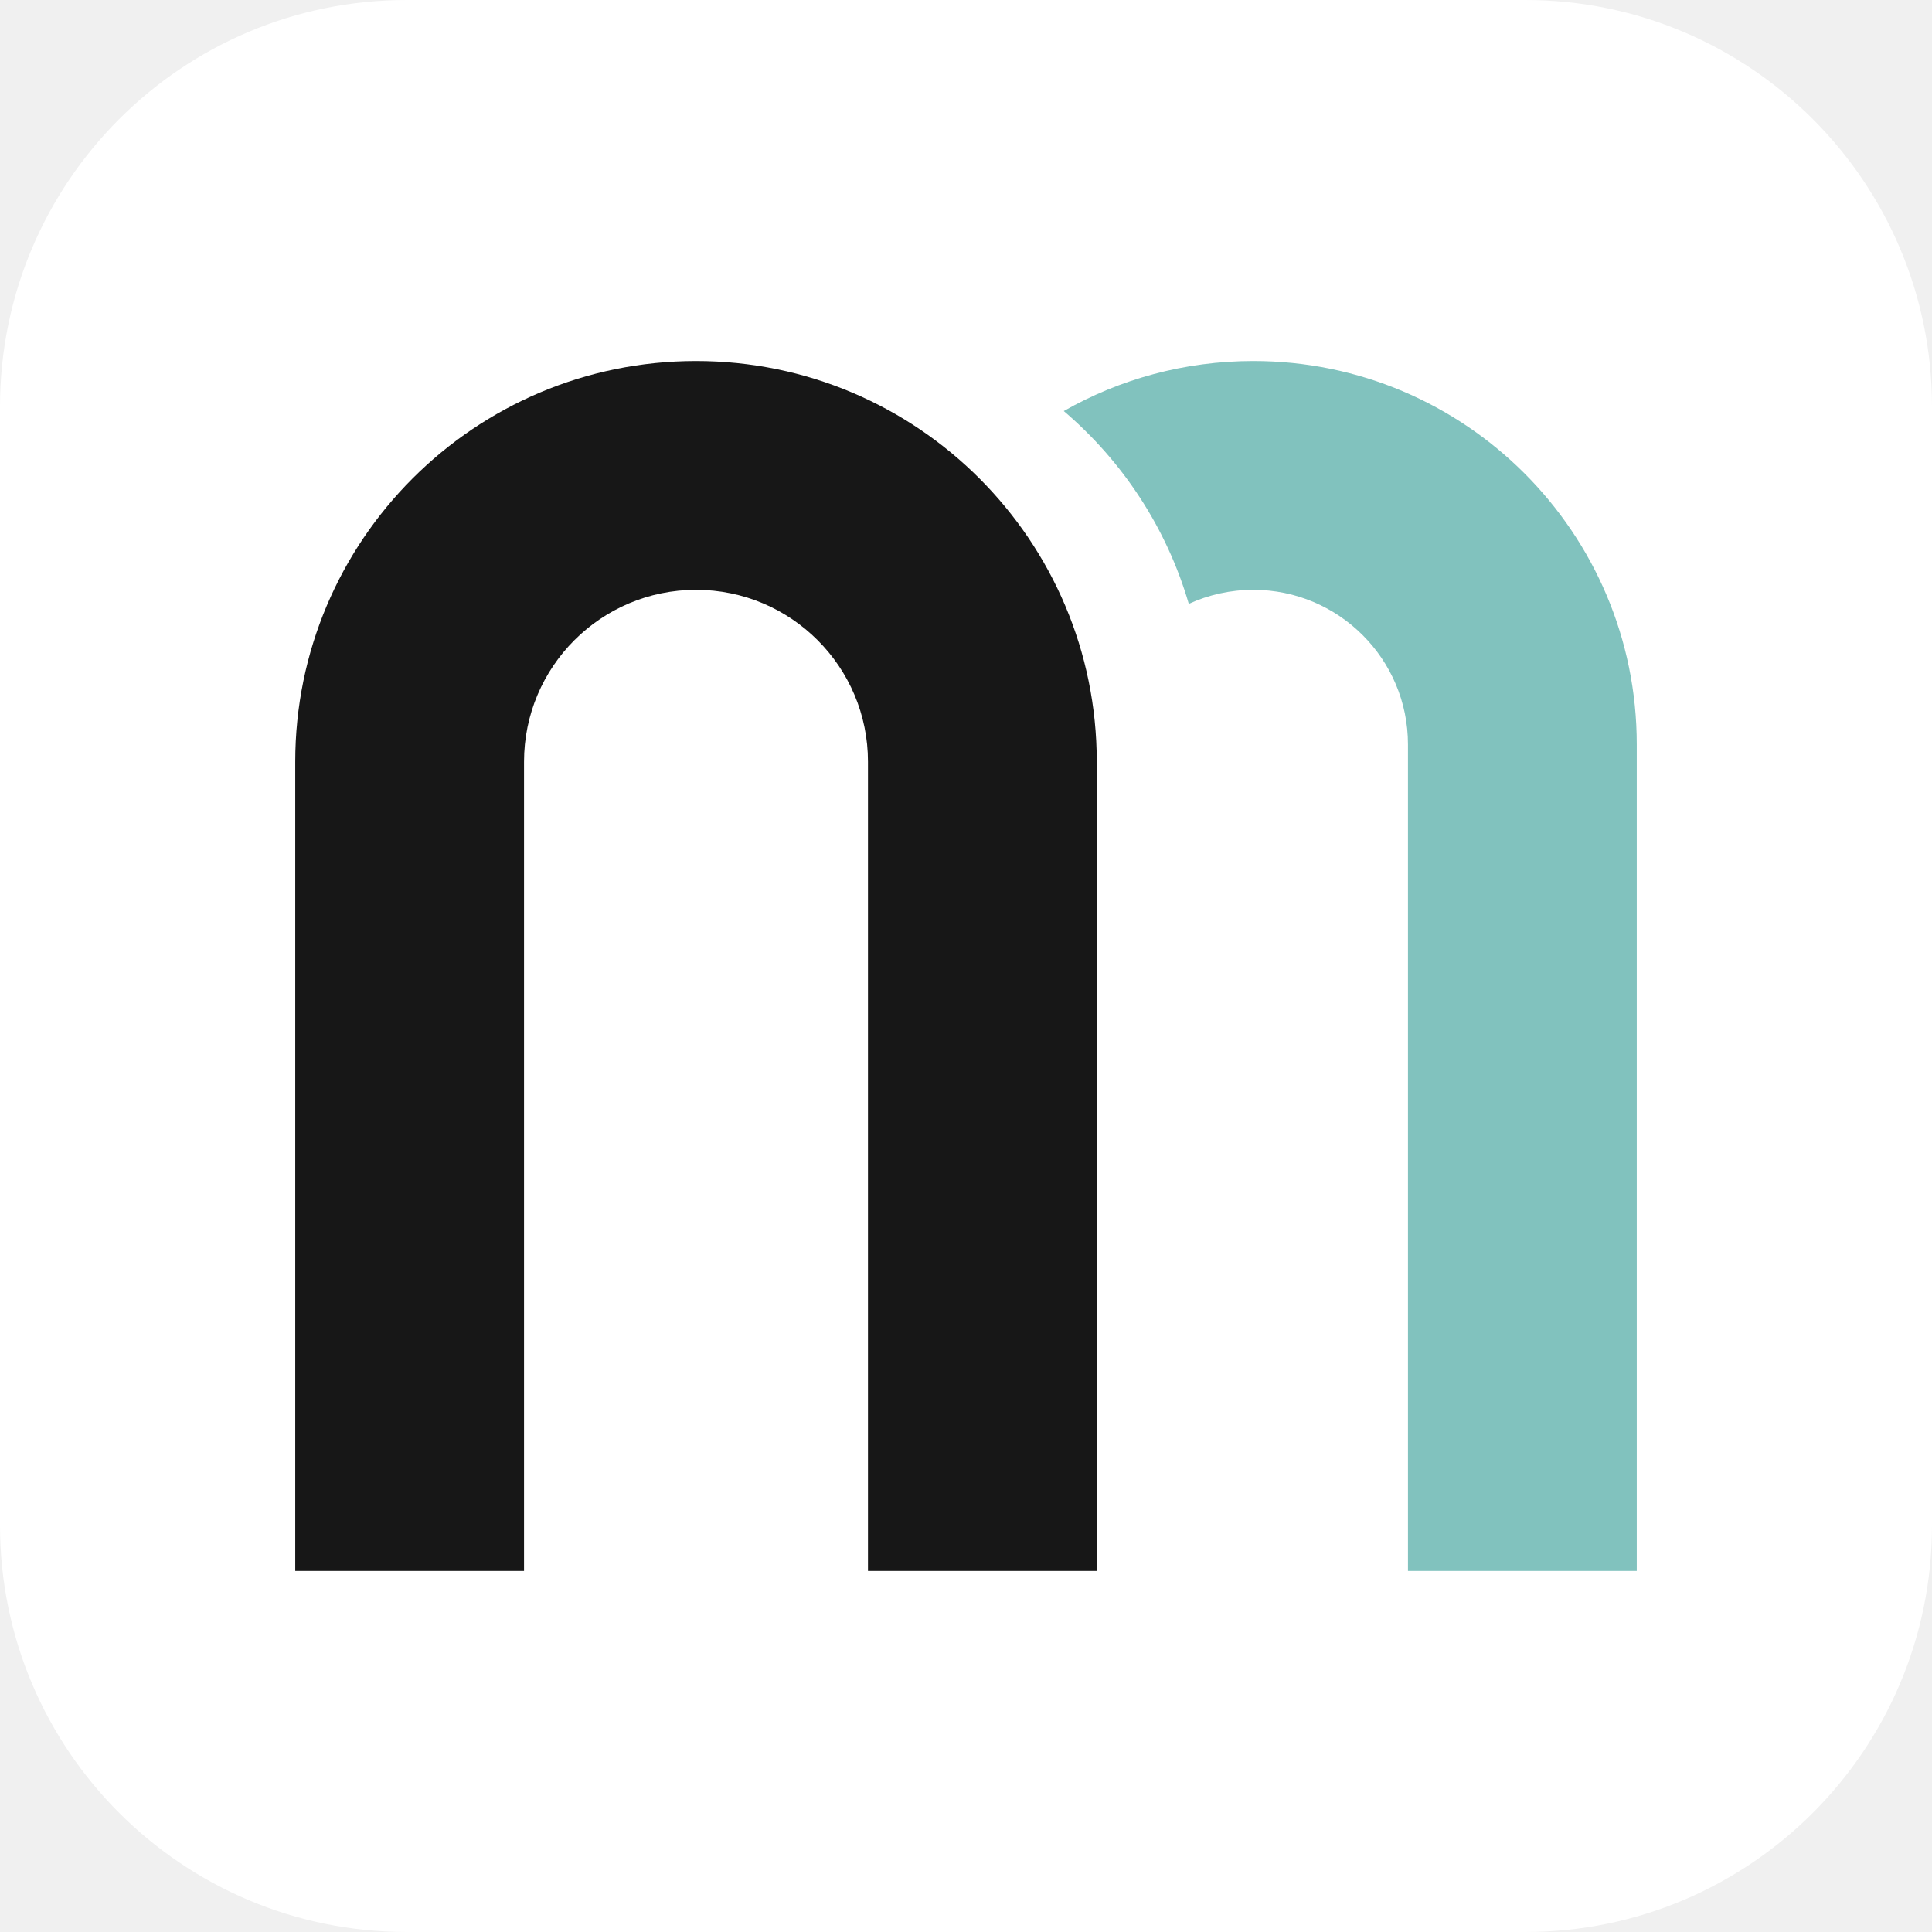
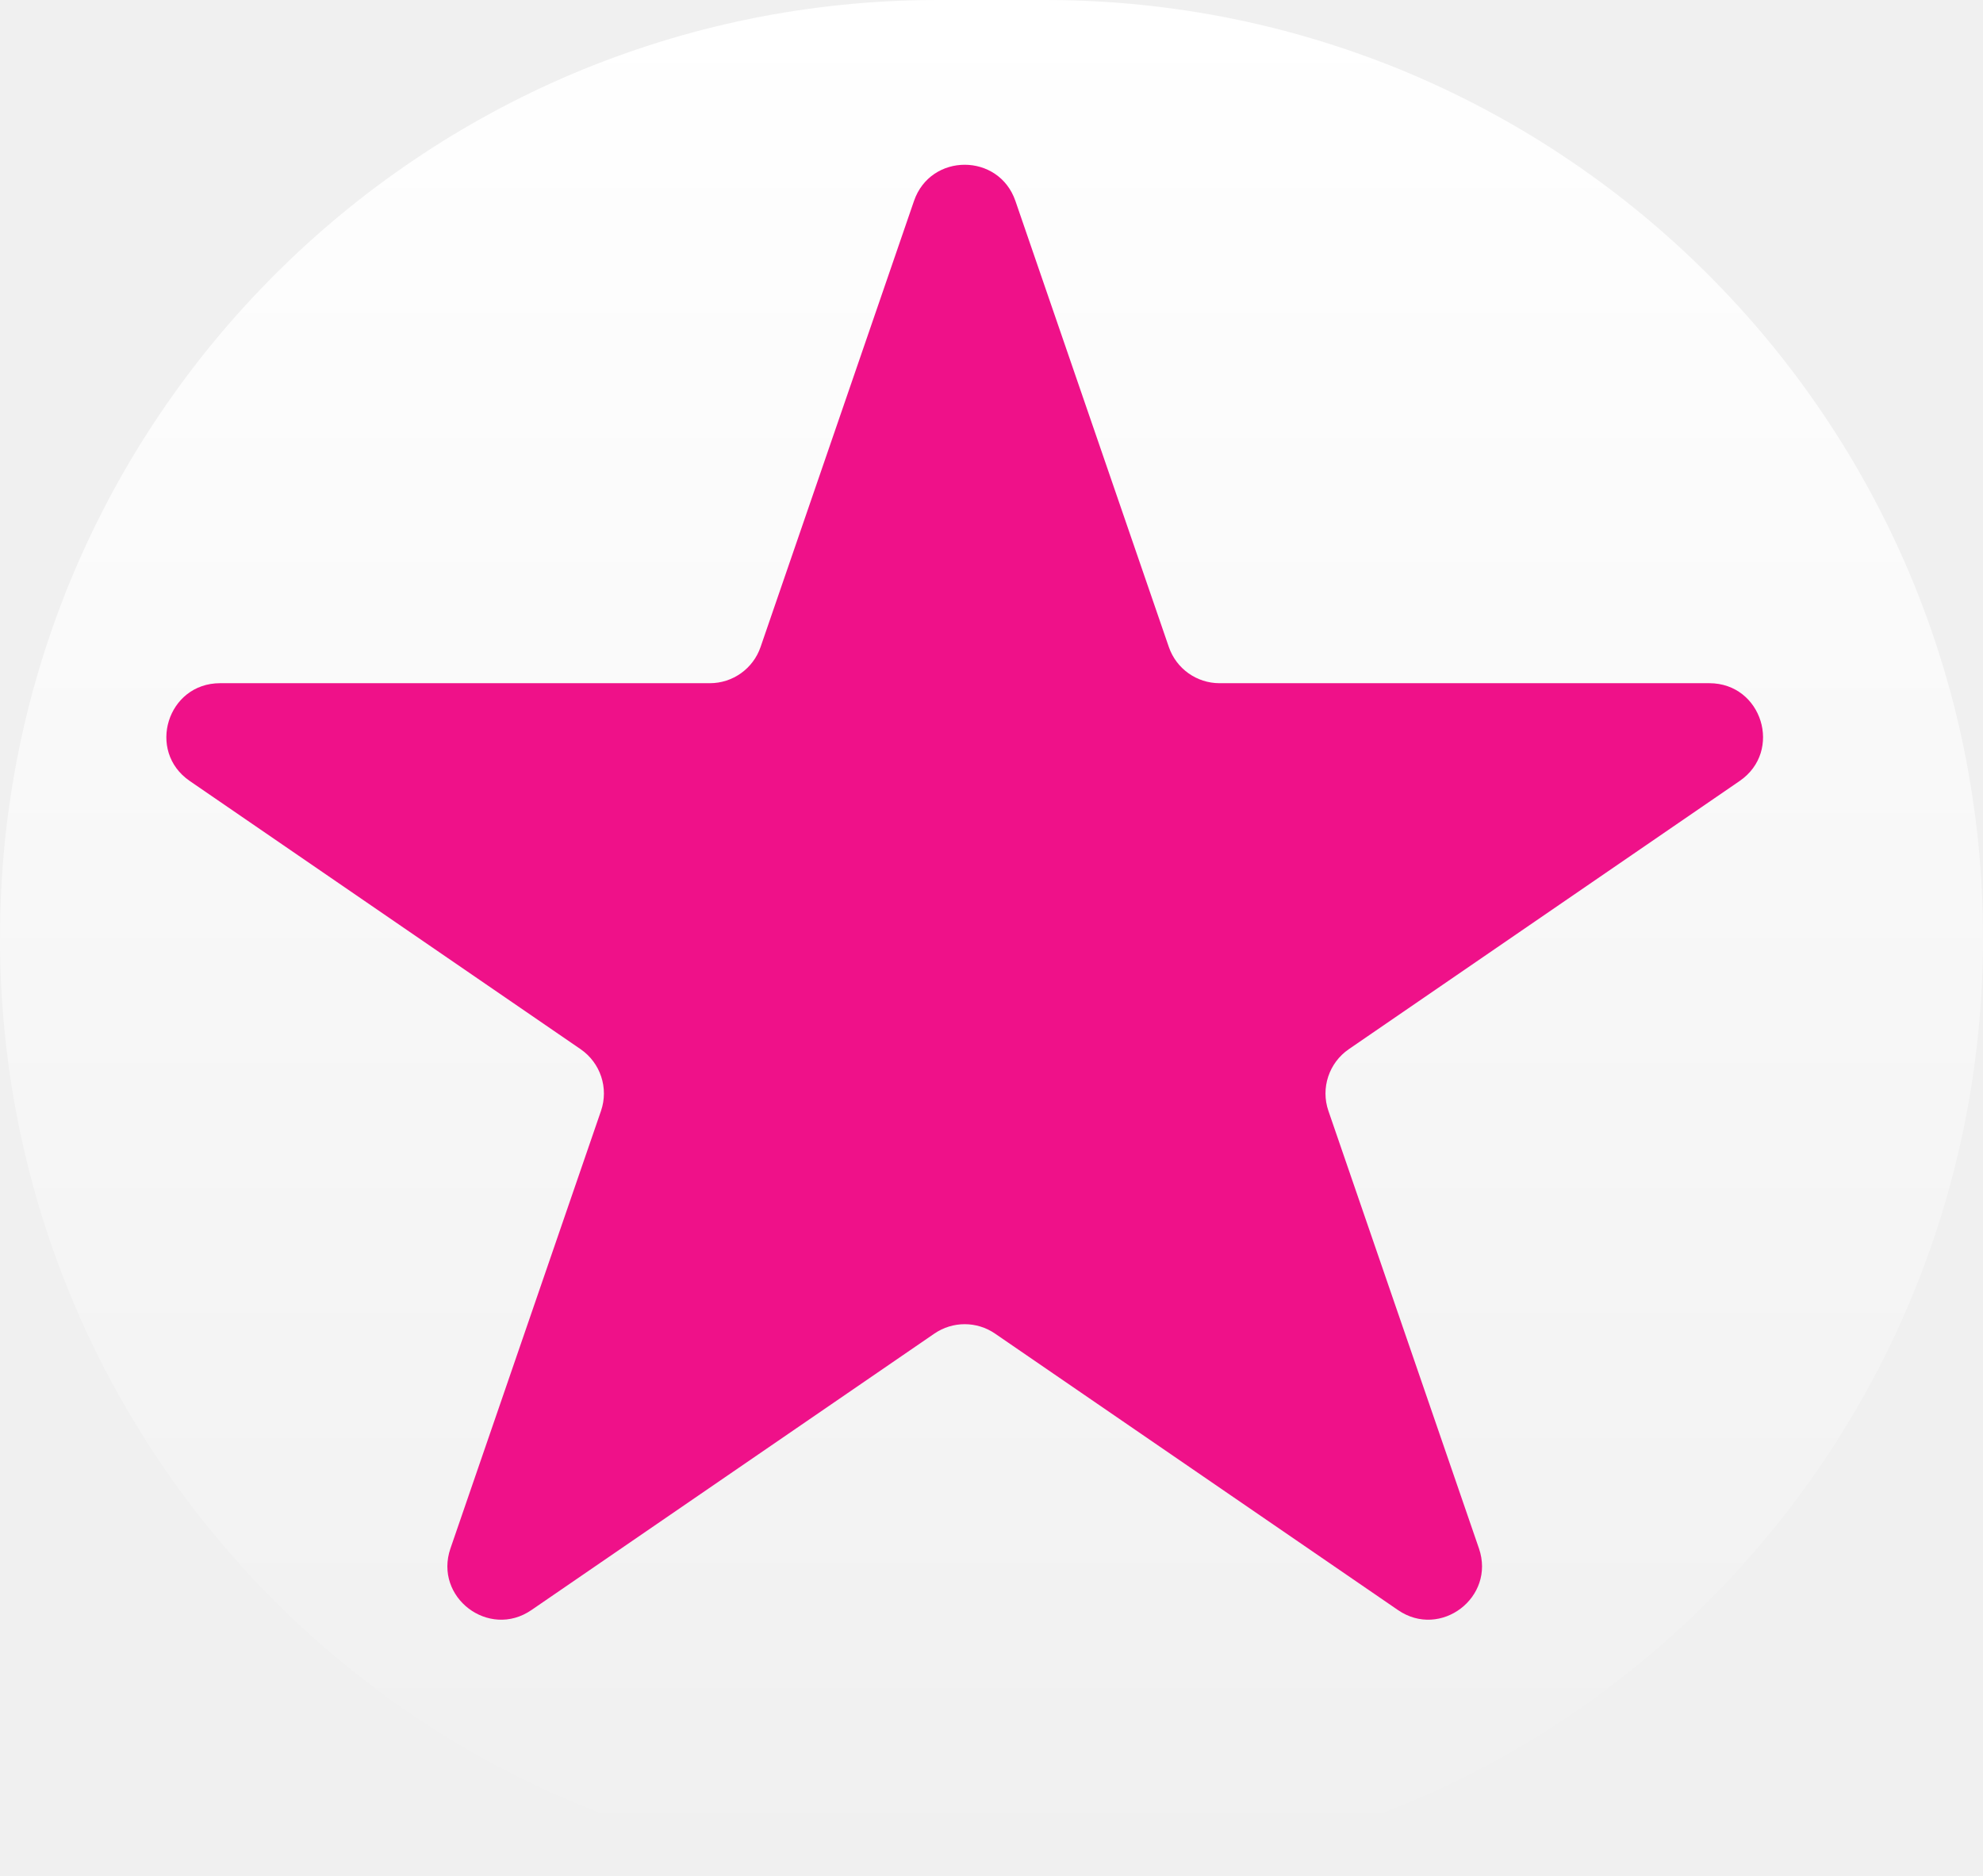
- <svg xmlns="http://www.w3.org/2000/svg" width="38" height="38" viewBox="0 0 38 38" fill="none">
-   <rect width="38" height="38" rx="8" fill="white" />
-   <path fill-rule="evenodd" clip-rule="evenodd" d="M19.197 14.088V30.462H17.108V14.643C17.108 13.476 17.374 12.371 17.847 11.384C18.667 12.002 19.197 12.983 19.197 14.088ZM23.382 11.877C23.768 11.7 24.198 11.601 24.651 11.601C26.331 11.601 27.693 12.963 27.693 14.643V30.899H32.193V14.643C32.193 10.478 28.816 7.101 24.651 7.101C23.295 7.101 22.022 7.459 20.923 8.085C22.078 9.069 22.946 10.381 23.382 11.877Z" fill="#81C2BE" />
-   <path fill-rule="evenodd" clip-rule="evenodd" d="M17.072 30.899V14.983C17.072 13.115 15.558 11.601 13.69 11.601C11.821 11.601 10.307 13.115 10.307 14.983V30.899H5.807V14.983C5.807 10.63 9.336 7.101 13.69 7.101C18.043 7.101 21.572 10.63 21.572 14.983V30.899H17.072Z" fill="#171717" />
+ <svg xmlns="http://www.w3.org/2000/svg" width="37" height="35" viewBox="0 0 37 35" fill="none">
+   <rect width="37" height="35" rx="17.5" fill="url(#paint0_linear_2_32)" />
+   <path d="M17.054 3.749C17.364 2.849 18.636 2.849 18.946 3.749L21.809 12.072C21.948 12.476 22.328 12.747 22.755 12.747L31.894 12.747C32.877 12.747 33.27 14.015 32.46 14.571L25.166 19.576C24.796 19.831 24.64 20.301 24.786 20.726L27.595 28.89C27.909 29.802 26.878 30.586 26.084 30.04L18.566 24.882C18.225 24.648 17.775 24.648 17.434 24.882L9.916 30.04C9.121 30.586 8.091 29.802 8.405 28.89L11.214 20.726C11.36 20.301 11.204 19.831 10.834 19.576L3.54 14.571C2.73 14.015 3.123 12.747 4.106 12.747L13.245 12.747C13.672 12.747 14.052 12.476 14.191 12.072L17.054 3.749Z" fill="#EF1189" />
+   <defs>
+     <linearGradient id="paint0_linear_2_32" x1="18.5" y1="0" x2="18.5" y2="35" gradientUnits="userSpaceOnUse">
+       <stop stop-color="white" />
+       <stop offset="1" stop-color="white" stop-opacity="0" />
+     </linearGradient>
+   </defs>
</svg>
